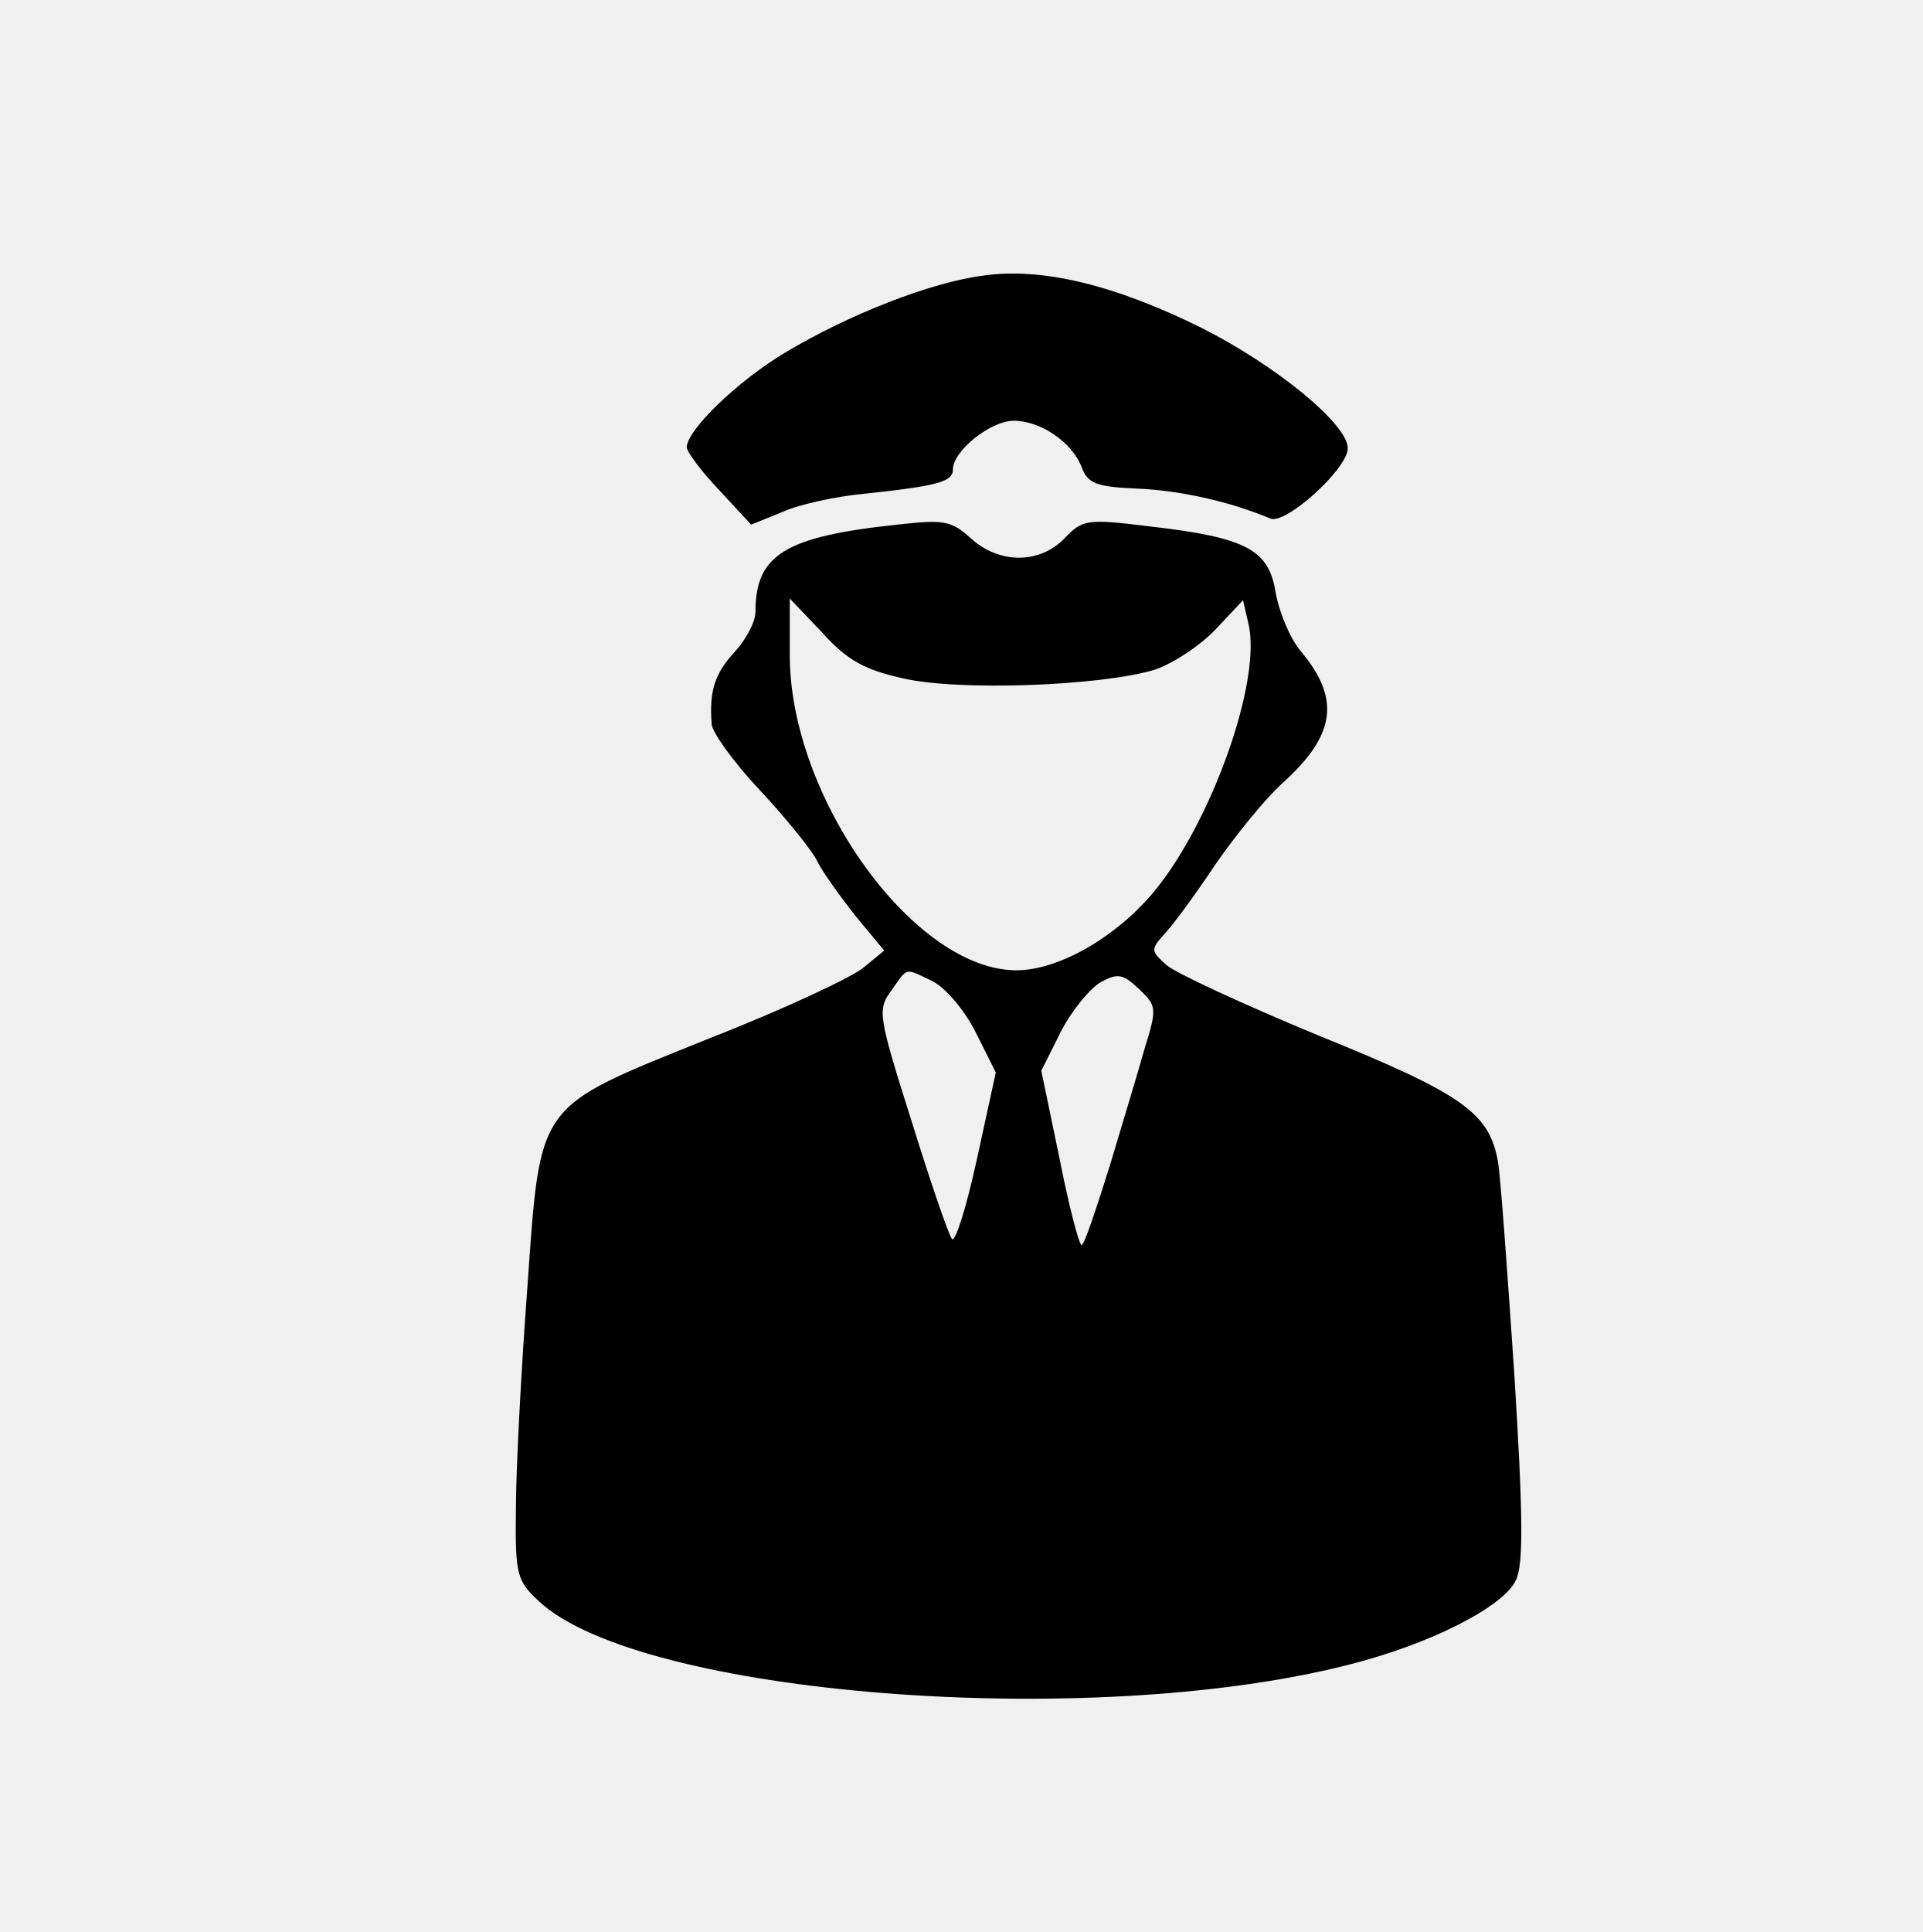
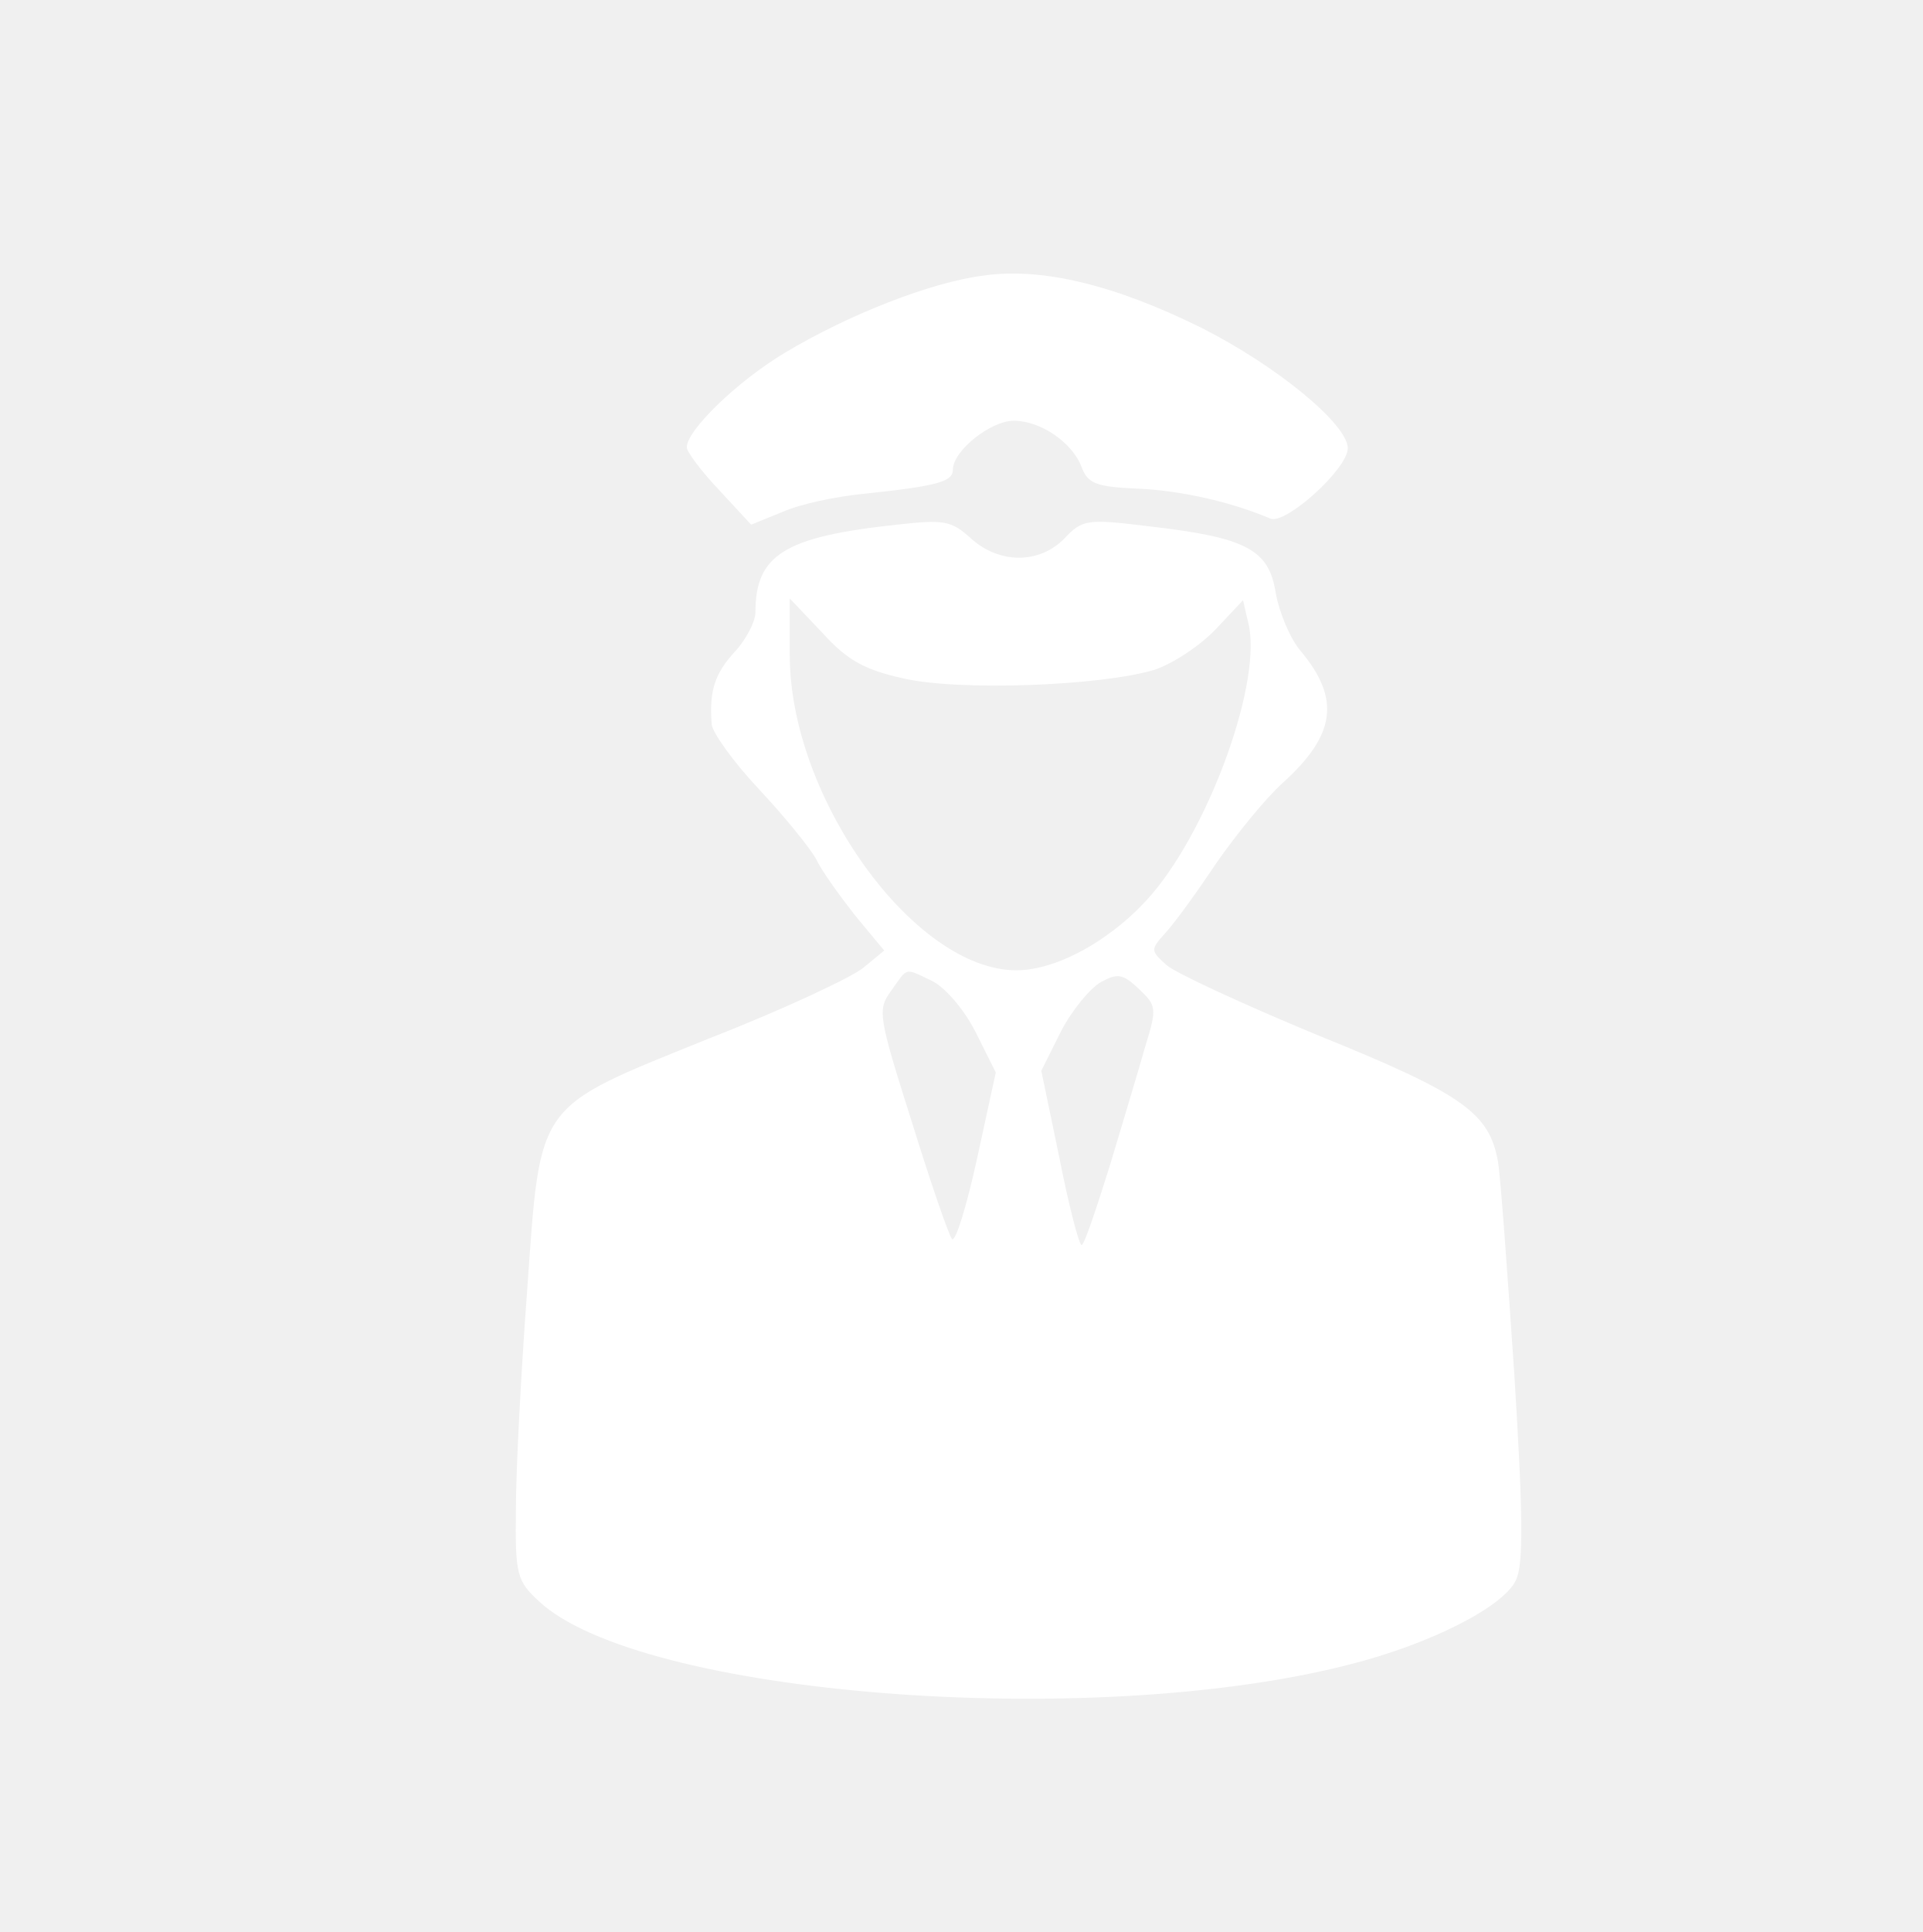
<svg xmlns="http://www.w3.org/2000/svg" version="1.0" width="224pt" height="225pt" viewBox="0 0 224 225" preserveAspectRatio="xMidYMid meet">
-   <g transform="translate(0,225) scale(0.1,-0.1)" fill="#000000" stroke="none">
+   <g transform="translate(0,225) scale(0.1,-0.1)" fill="white" stroke="none">
    <path d="M1145 1929 c-61 -8 -156 -45 -231 -90 -55 -33 -114 -90 -114 -110 0 -5 17 -28 38 -50 l37 -40 37 15 c20 9 63 18 95 21 85 9 103 14 103 28 0 22 44 57 71 57 31 0 68 -25 79 -54 7 -19 17 -23 64 -25 50 -2 109 -15 156 -35 18 -7 90 58 90 82 0 28 -83 96 -170 140 -101 50 -186 71 -255 61z" />
    <path d="M1045 1639 c-131 -14 -165 -35 -165 -102 0 -11 -11 -32 -24 -46 -23 -25 -30 -45 -27 -84 0 -9 25 -44 55 -76 30 -32 60 -69 67 -82 6 -13 27 -42 45 -65 l34 -41 -23 -19 c-12 -11 -93 -49 -180 -83 -205 -83 -197 -71 -213 -295 -7 -94 -13 -208 -13 -253 -1 -77 1 -84 27 -108 117 -109 639 -151 942 -74 96 24 182 68 196 99 9 19 8 79 -2 240 -8 118 -16 230 -19 247 -10 57 -41 79 -209 147 -87 36 -167 73 -177 82 -19 17 -19 18 -1 38 11 12 37 48 59 81 23 33 57 75 77 93 62 56 68 98 21 154 -12 14 -25 45 -29 68 -8 50 -34 64 -147 77 -73 9 -78 8 -99 -14 -29 -30 -76 -30 -109 0 -23 21 -32 22 -86 16z m7 -179 c64 -15 230 -9 293 10 21 7 53 28 71 47 l32 34 6 -26 c17 -66 -43 -234 -111 -315 -44 -52 -110 -90 -159 -90 -119 0 -264 201 -264 367 l0 66 38 -40 c29 -32 49 -43 94 -53z m33 -352 c15 -7 37 -32 51 -59 l24 -48 -22 -101 c-12 -55 -25 -97 -29 -93 -4 5 -25 66 -47 137 -39 123 -40 130 -24 152 20 28 15 27 47 12z m249 -77 c-7 -25 -26 -88 -41 -138 -16 -51 -30 -93 -33 -93 -3 0 -15 46 -26 102 l-21 101 23 46 c13 25 34 50 46 57 20 11 26 10 45 -8 20 -19 21 -22 7 -67z" />
  </g>
</svg>
